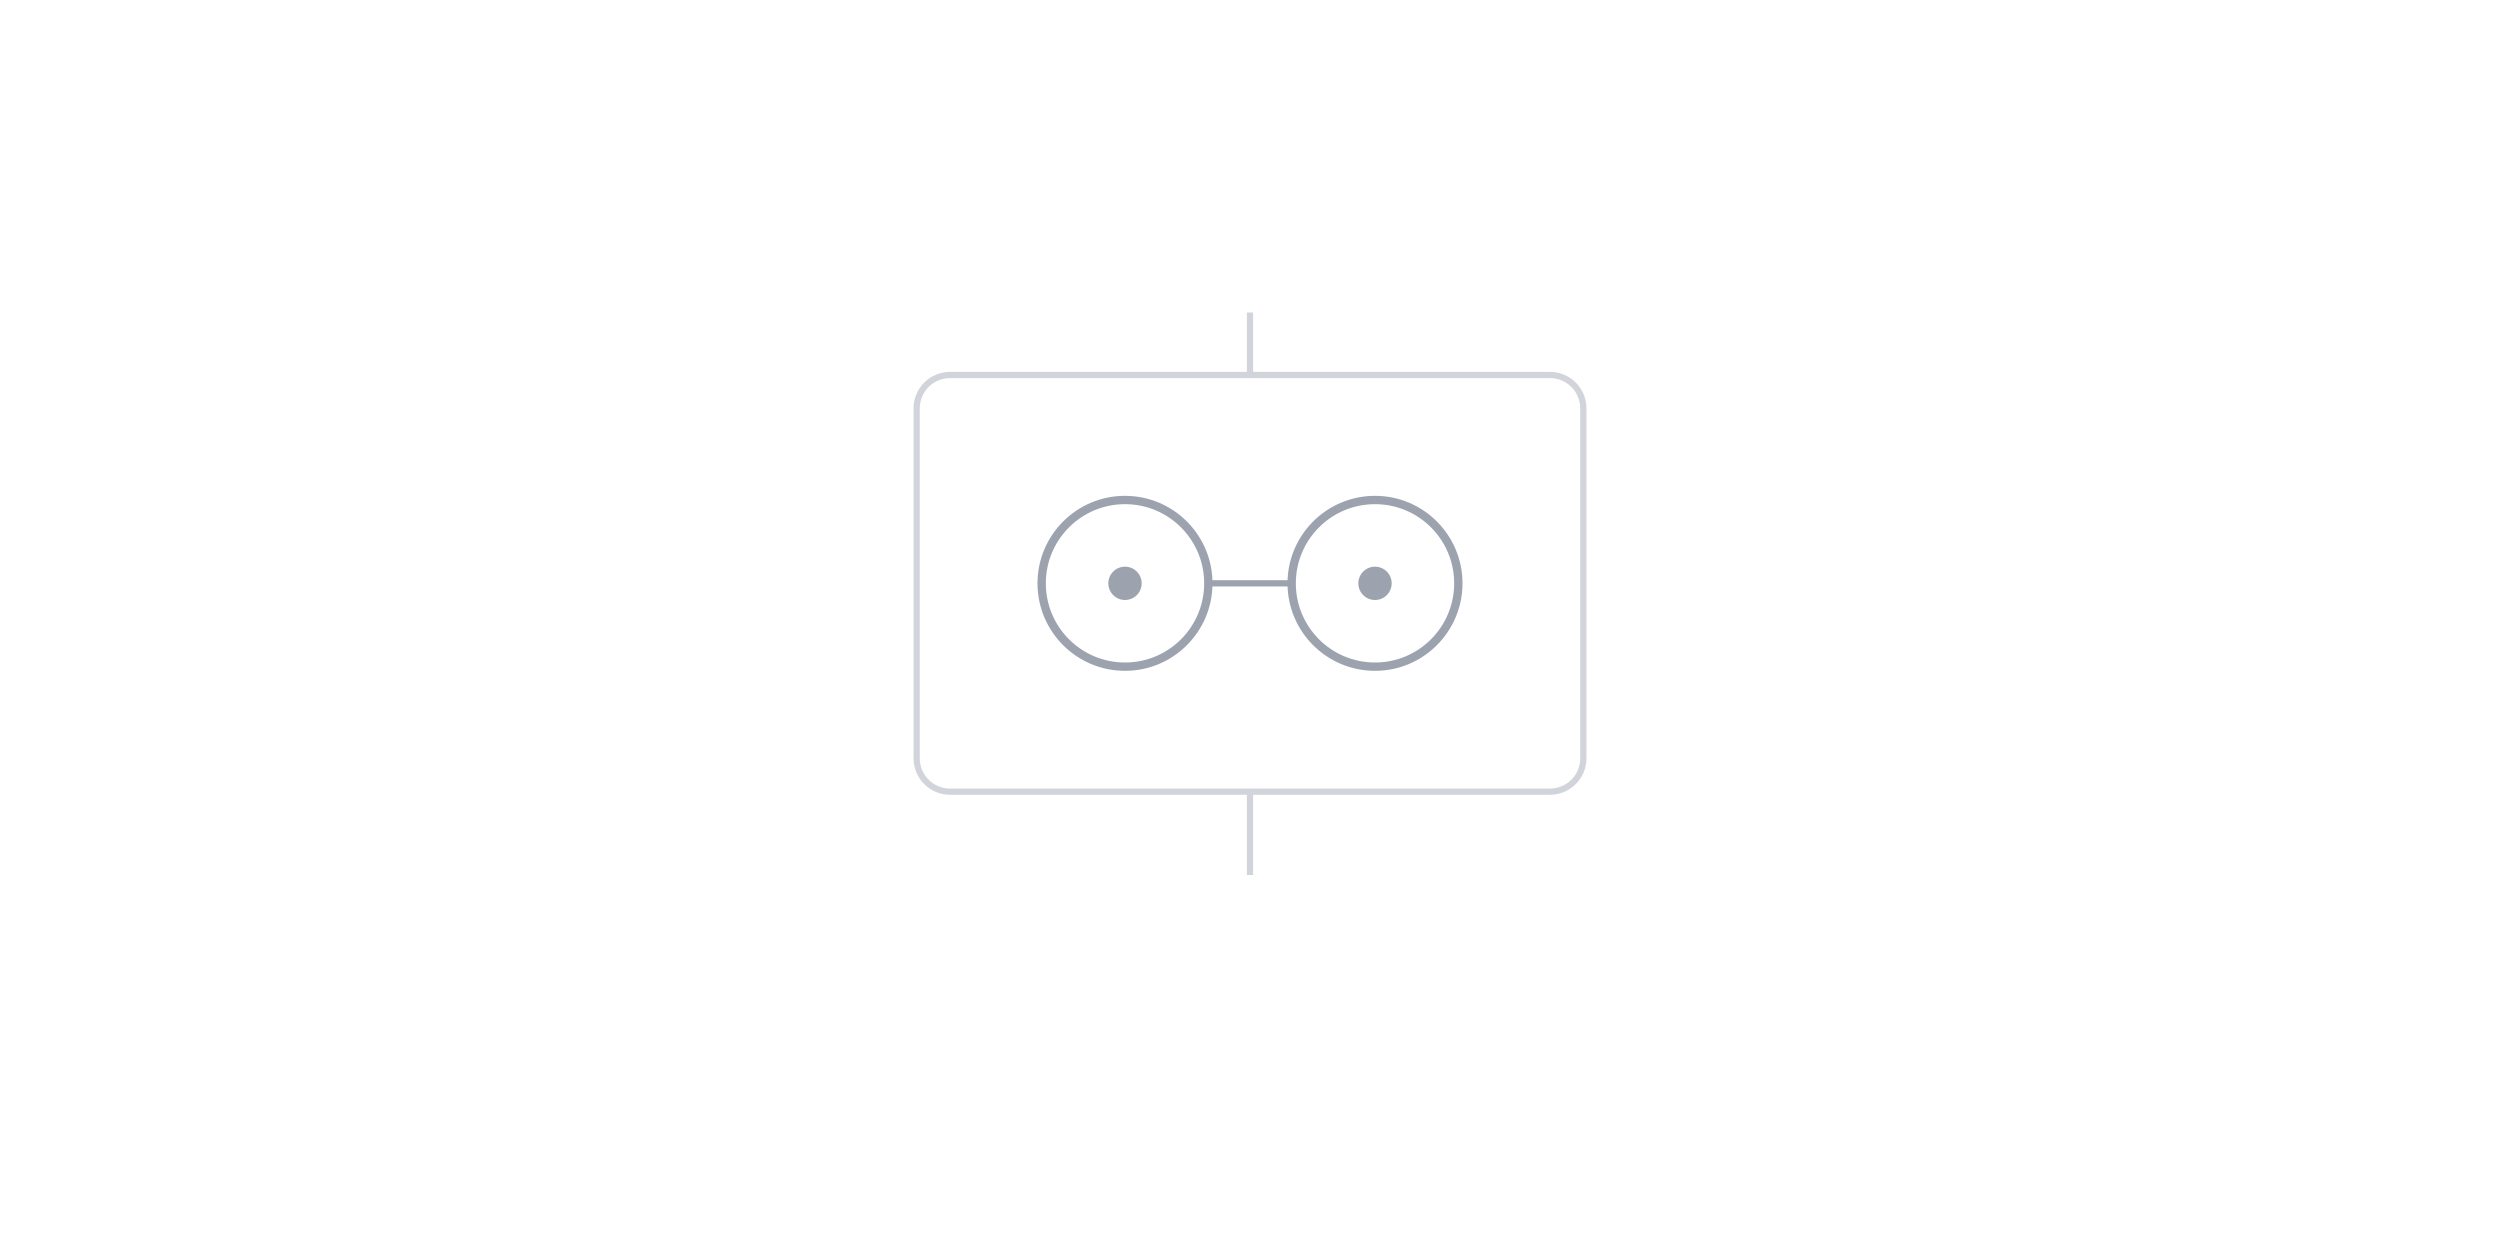
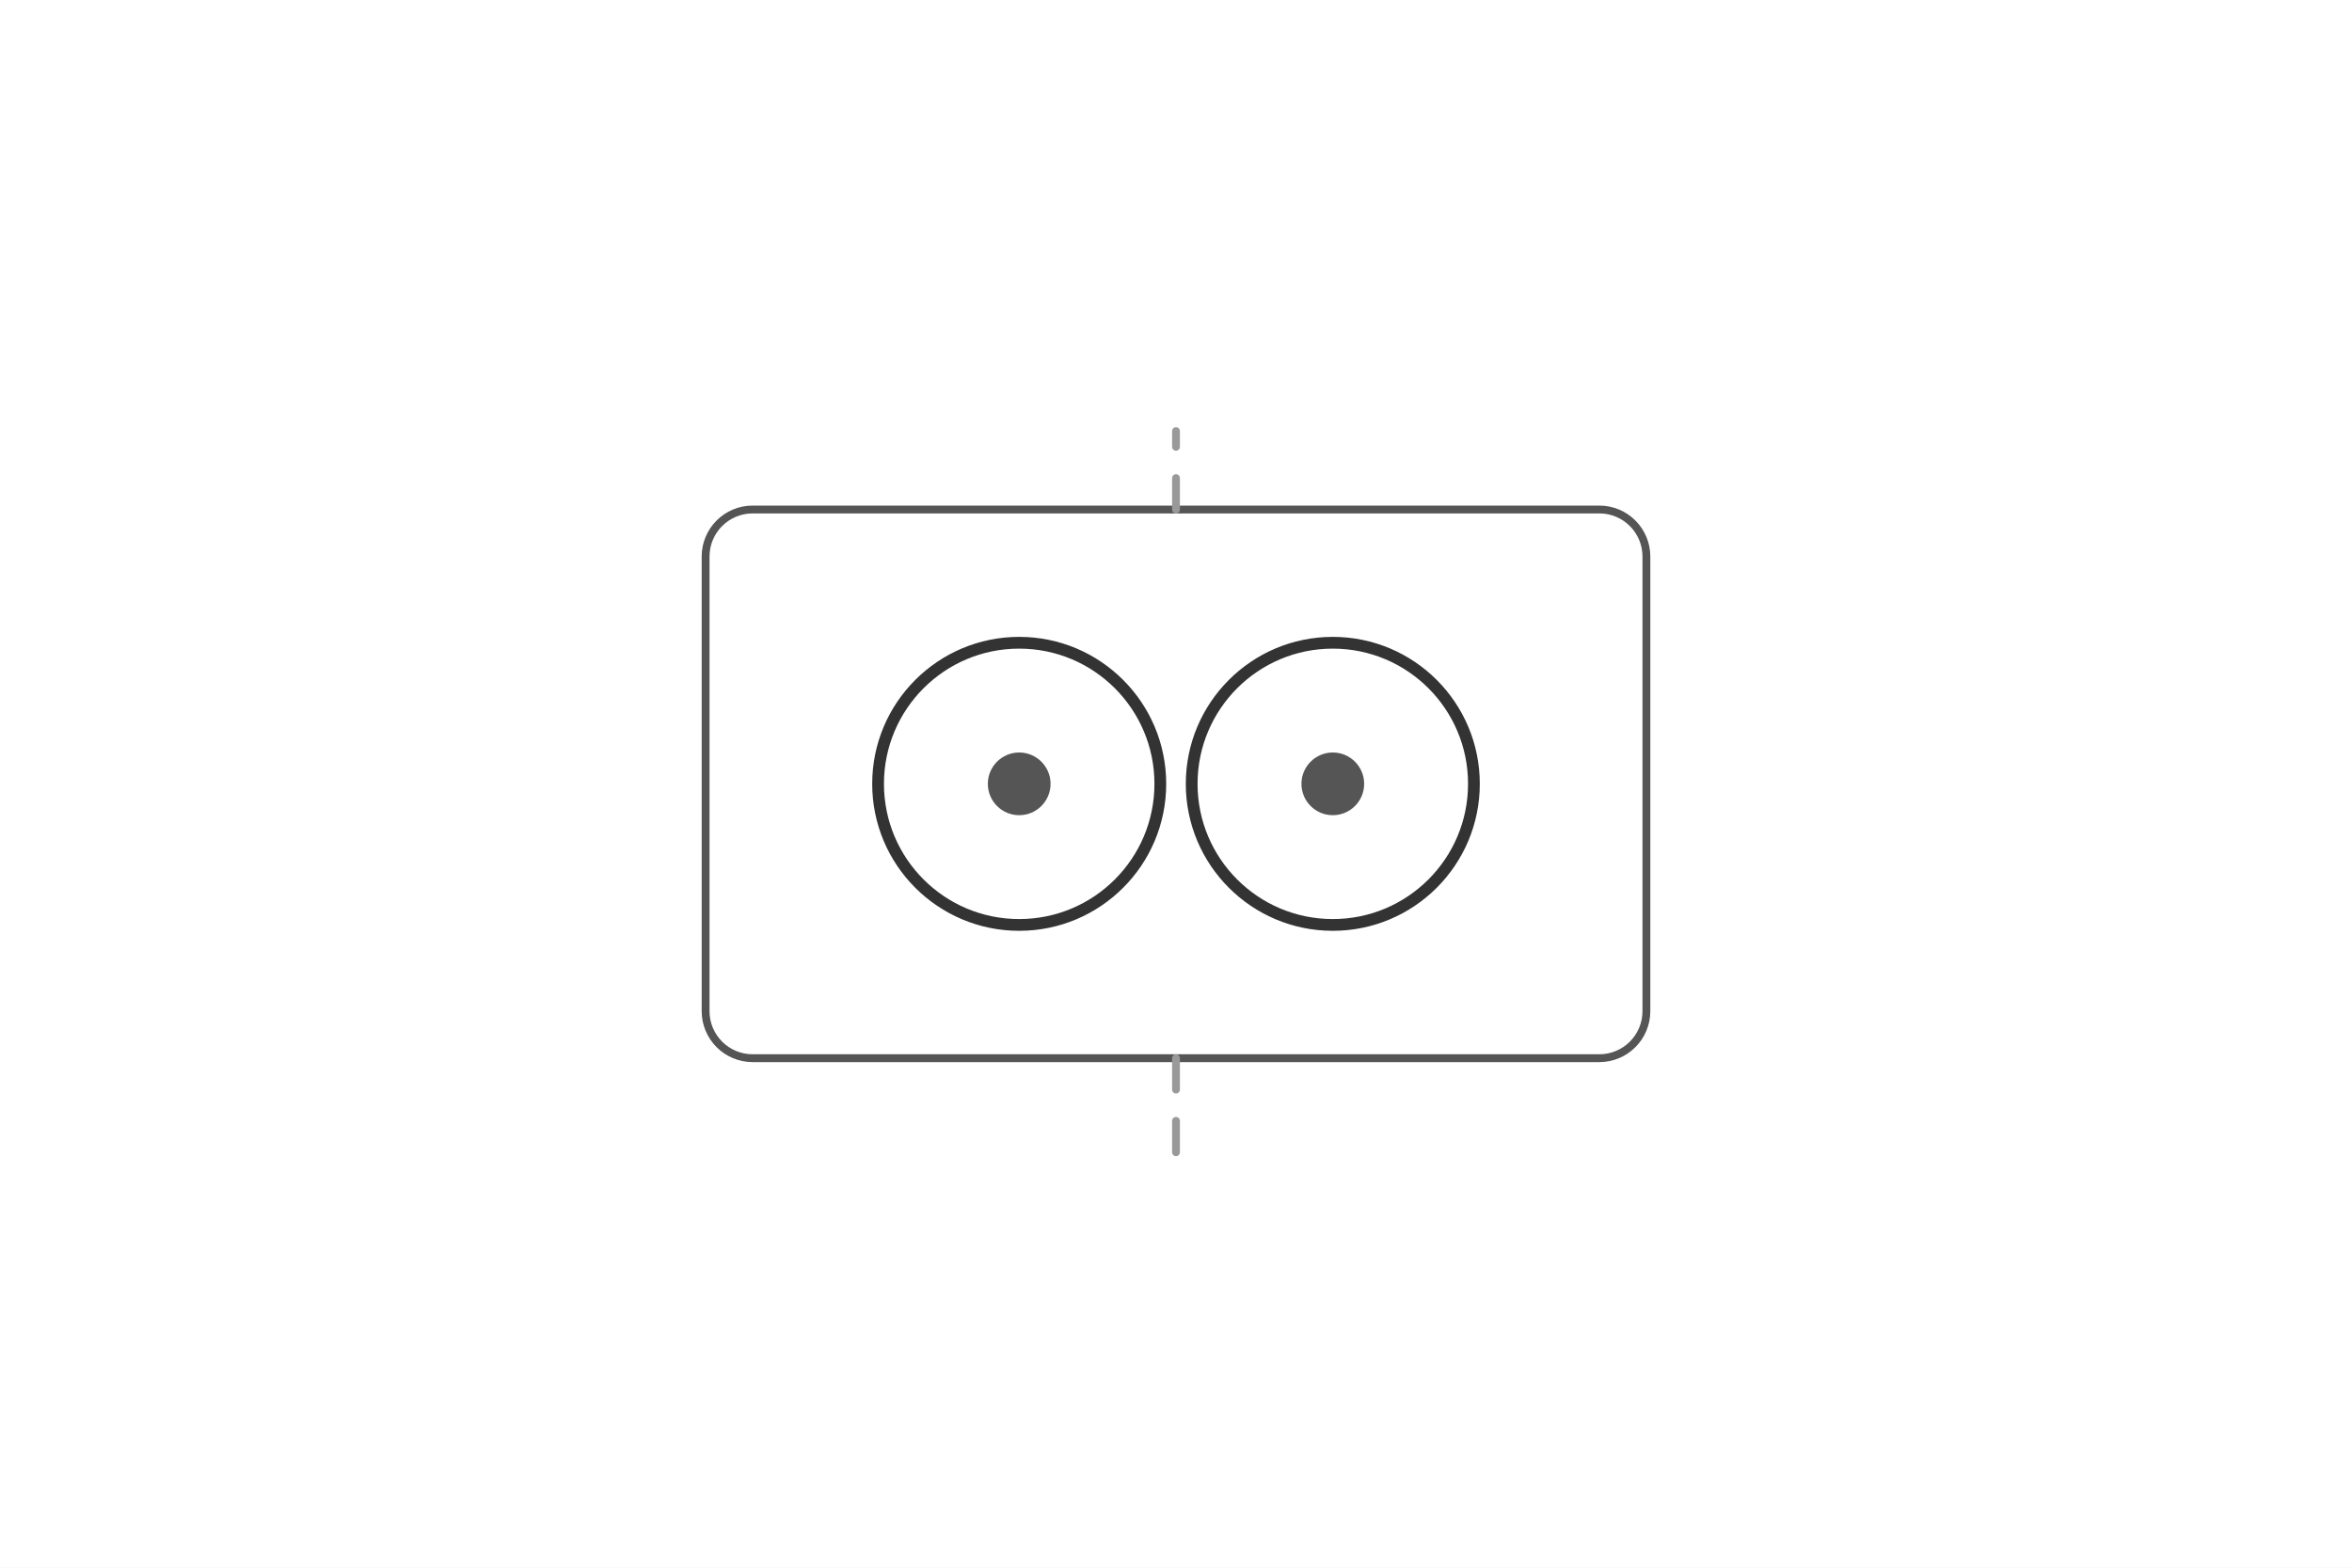
- <svg xmlns="http://www.w3.org/2000/svg" viewBox="0 0 600 300" width="600" height="300">
-   <rect width="600" height="300" fill="white" />
-   <rect x="220" y="90" width="160" height="100" rx="8" fill="none" stroke="#d1d5db" stroke-width="1.5" />
-   <circle cx="270" cy="140" r="20" fill="none" stroke="#9ca3af" stroke-width="2" />
-   <circle cx="330" cy="140" r="20" fill="none" stroke="#9ca3af" stroke-width="2" />
-   <line x1="290" y1="140" x2="310" y2="140" stroke="#9ca3af" stroke-width="1.5" />
-   <line x1="300" y1="90" x2="300" y2="75" stroke="#d1d5db" stroke-width="1.5" />
-   <line x1="300" y1="190" x2="300" y2="210" stroke="#d1d5db" stroke-width="1.5" />
-   <circle cx="270" cy="140" r="4" fill="#9ca3af" />
-   <circle cx="330" cy="140" r="4" fill="#9ca3af" />
+ <svg xmlns="http://www.w3.org/2000/svg" viewBox="0 0 300 200" width="300" height="200">
+   <rect width="300" height="200" fill="white" />
+   <rect x="90" y="65" width="120" height="70" rx="6" stroke="#555" stroke-width="1" fill="none" stroke-linecap="round" />
+   <circle cx="130" cy="100" r="18" stroke="#333" stroke-width="1.5" fill="none" stroke-linecap="round" stroke-linejoin="round" />
+   <circle cx="170" cy="100" r="18" stroke="#333" stroke-width="1.5" fill="none" stroke-linecap="round" stroke-linejoin="round" />
+   <circle cx="130" cy="100" r="4" fill="#555" />
+   <circle cx="170" cy="100" r="4" fill="#555" />
+   <line x1="150" y1="65" x2="150" y2="55" stroke="#999" stroke-width="1" fill="none" stroke-linecap="round" stroke-dasharray="4" />
+   <line x1="150" y1="135" x2="150" y2="150" stroke="#999" stroke-width="1" fill="none" stroke-linecap="round" stroke-dasharray="4" />
</svg>
